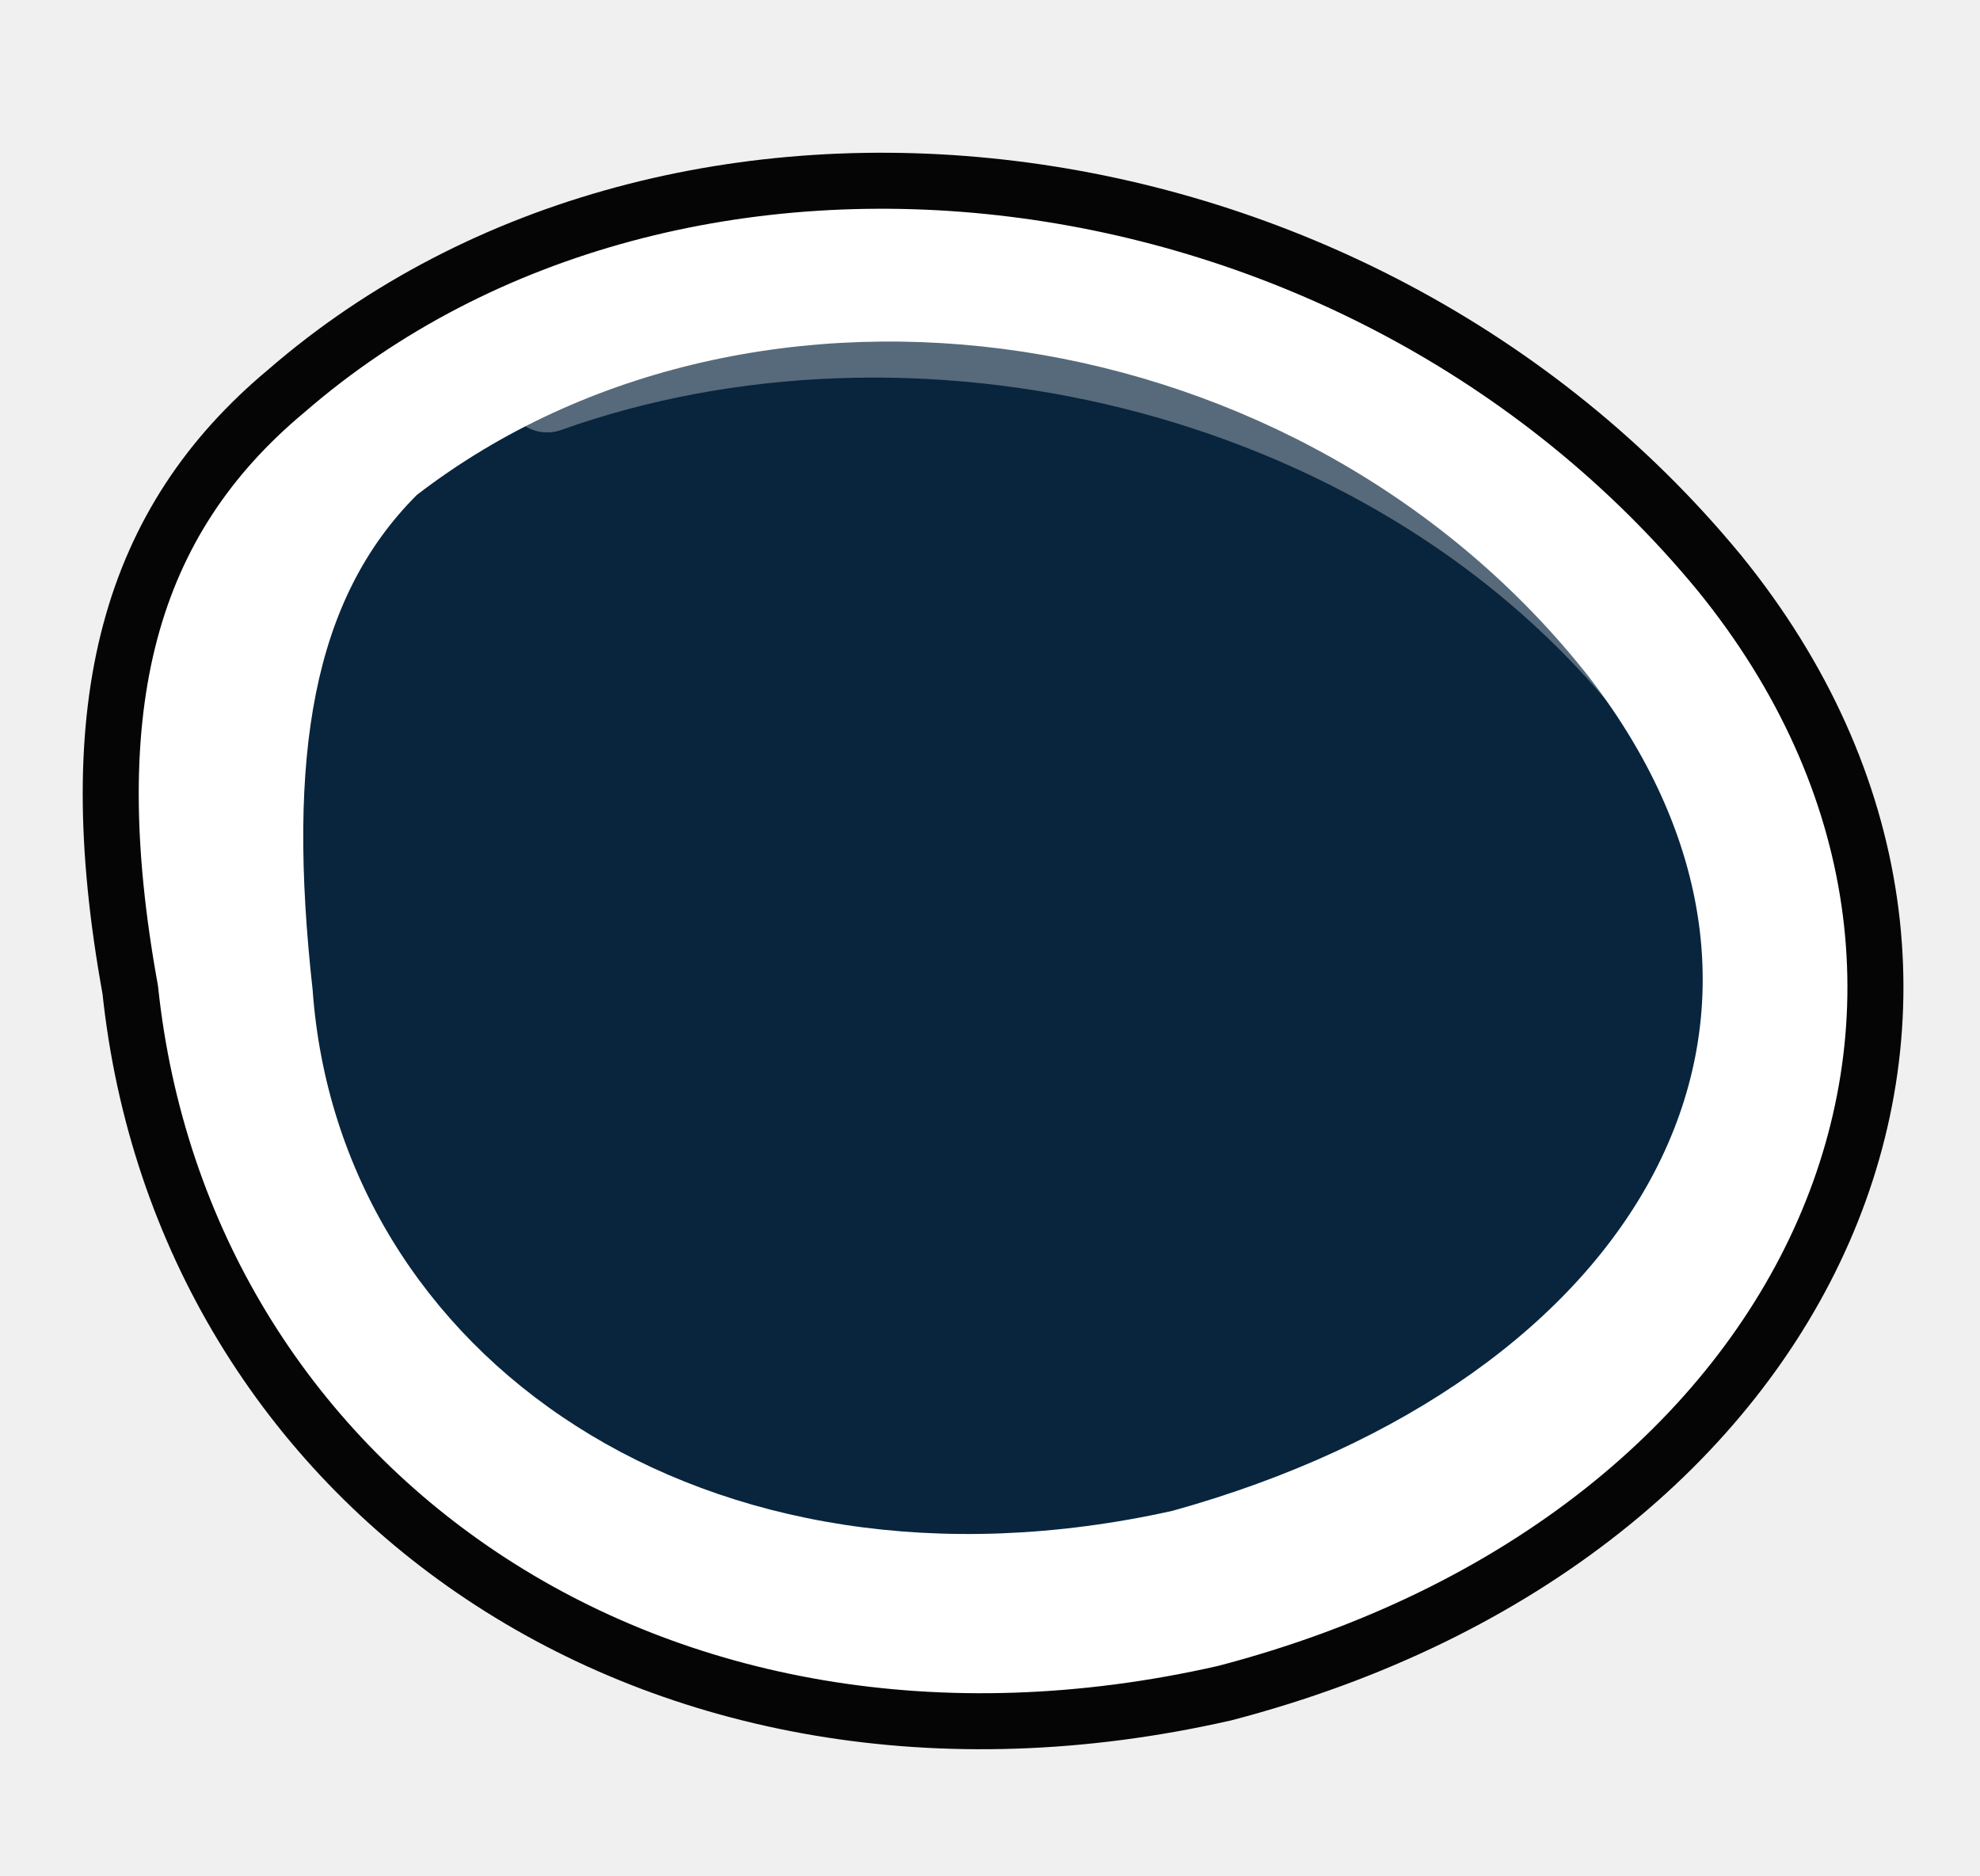
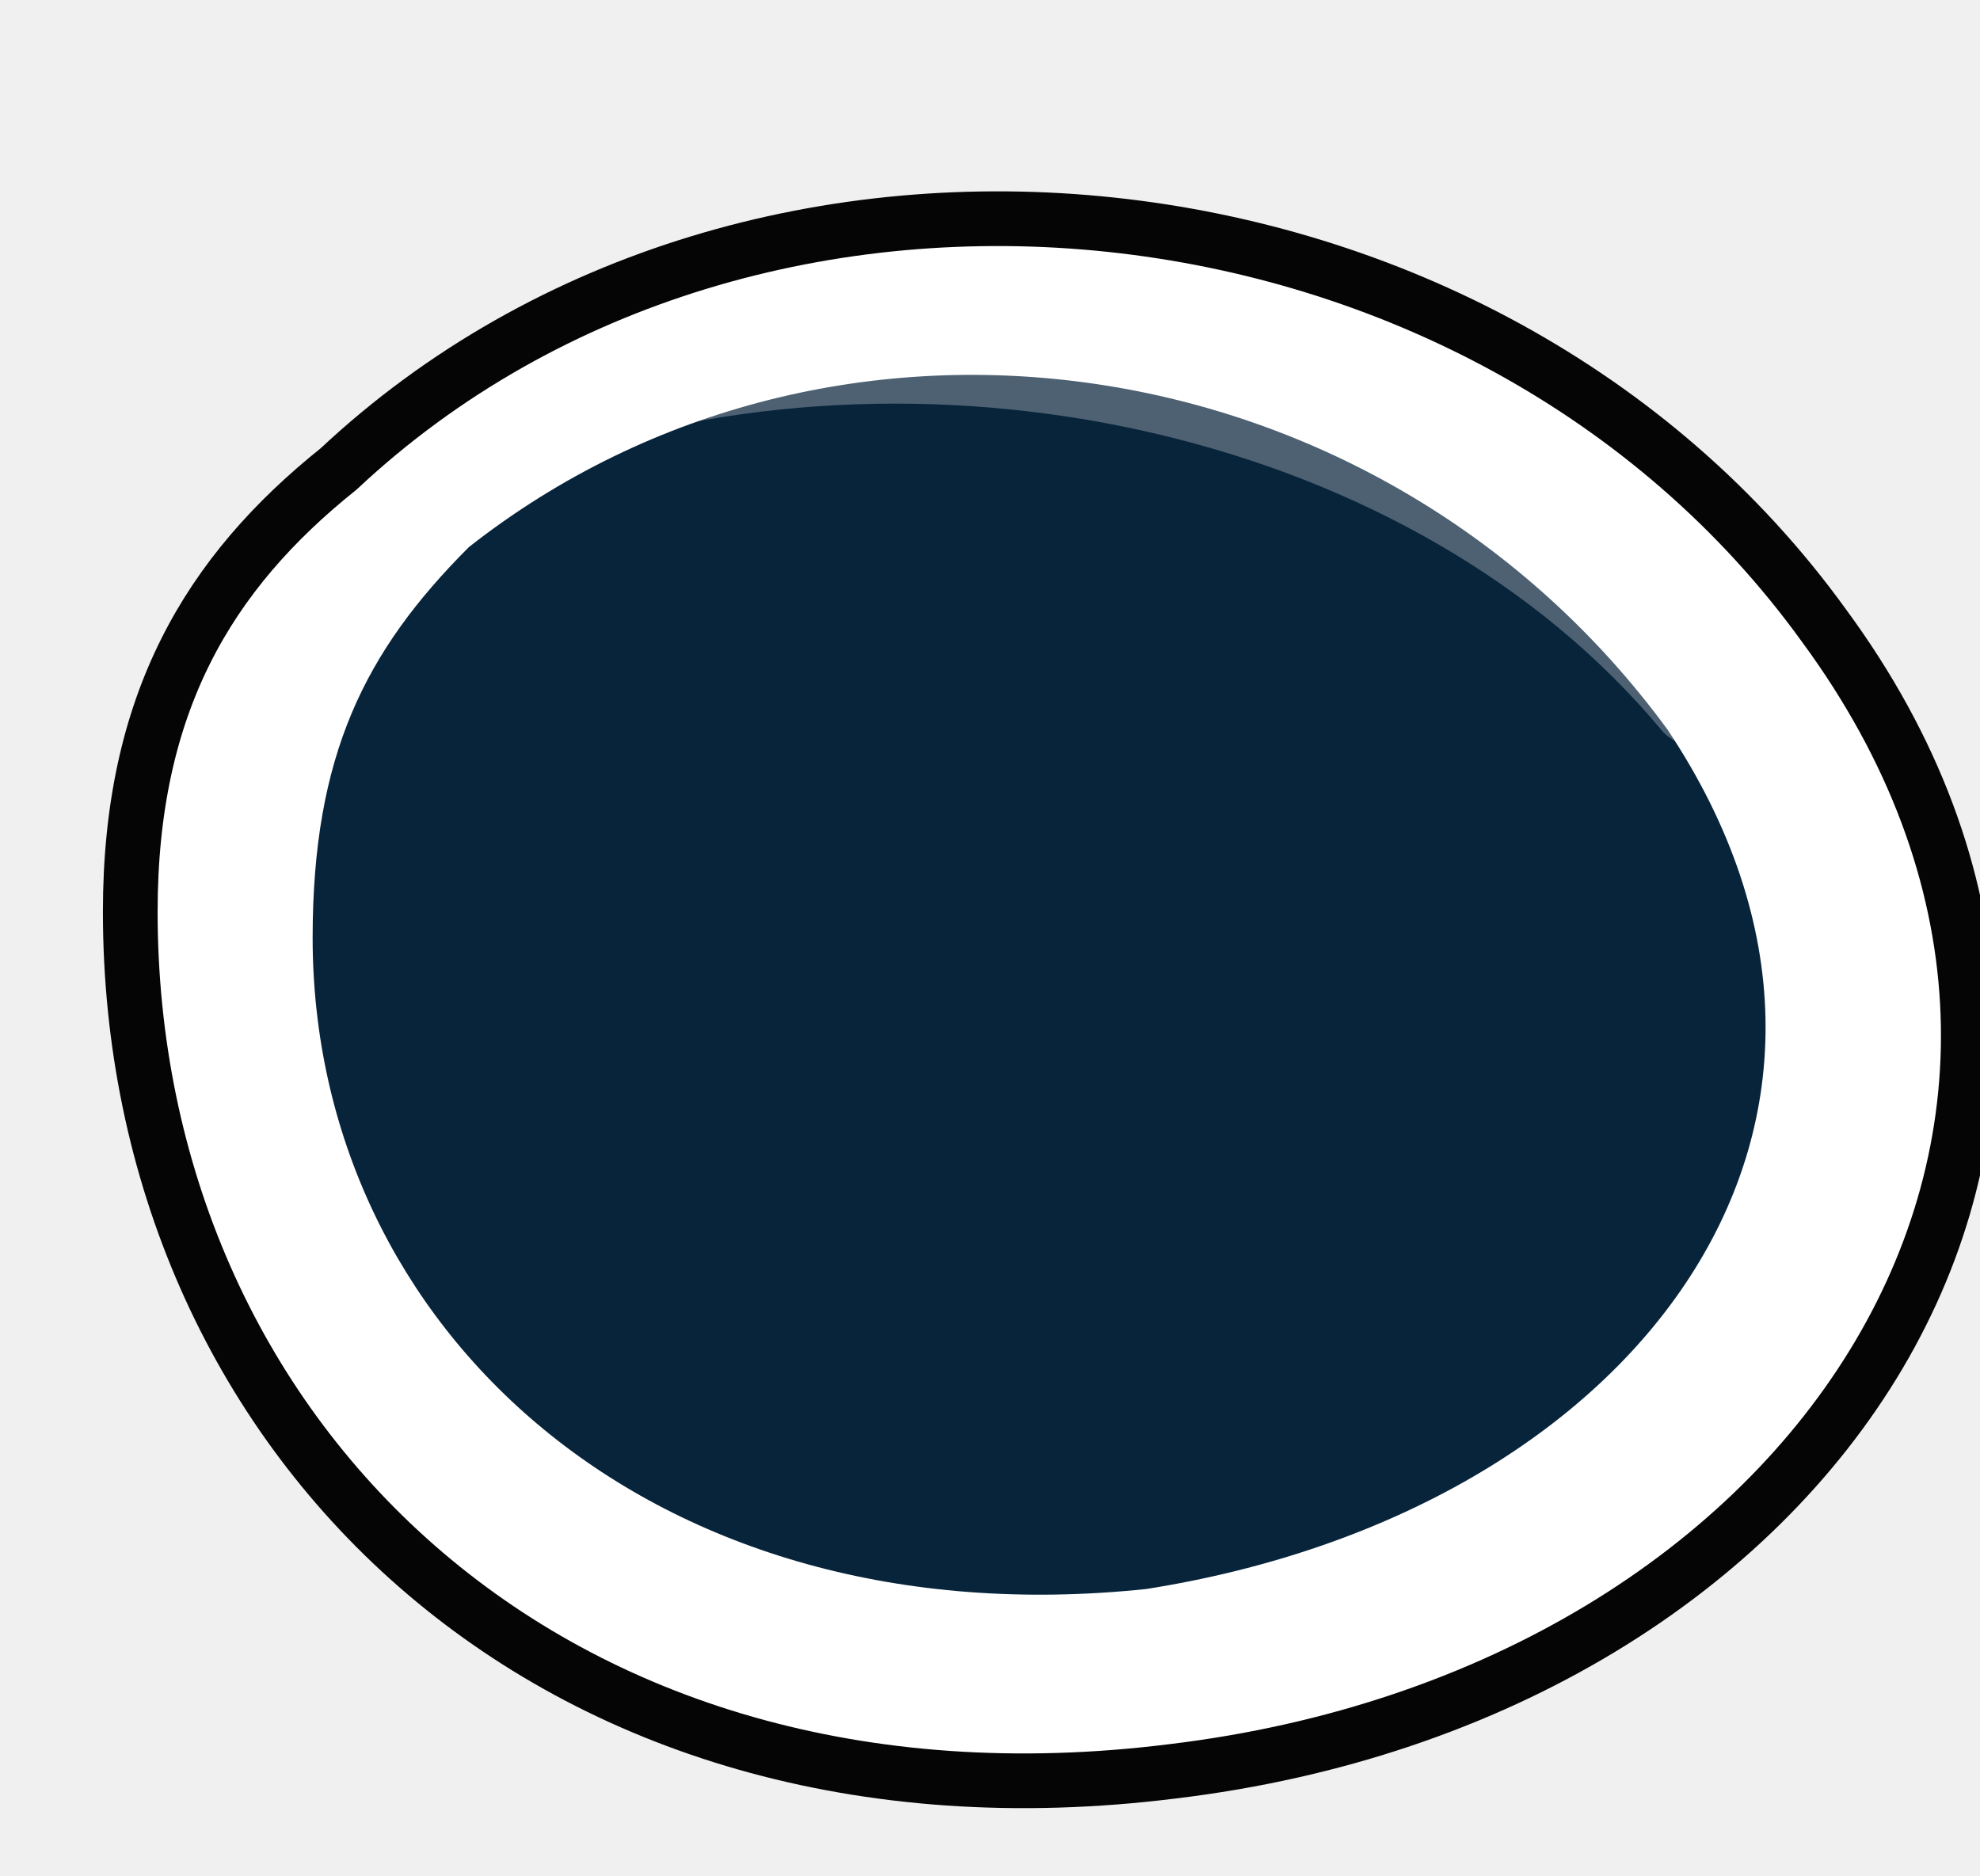
- <svg xmlns="http://www.w3.org/2000/svg" viewBox="34 50 76 72" role="img" aria-labelledby="thorax-title">
+ <svg xmlns="http://www.w3.org/2000/svg" viewBox="34 48 76 72" role="img" aria-labelledby="thorax-title">
  <style>
-     .rim { fill: #ffffff; stroke: #050505; stroke-width: 2.15; stroke-linejoin: round; }
-     .fill { fill: #08253d; }
-     .gloss { fill: none; stroke: rgba(255,255,255,.32); stroke-linecap: round; stroke-width: 3.2; }
+     .shell { fill: #ffffff; stroke: #050505; stroke-width: 2.1; stroke-linejoin: round; }
+     .fill { fill: #08243b; }
+     .highlight { fill: none; stroke: rgba(255,255,255,0.28); stroke-linecap: round; stroke-width: 3.2; }
  </style>
-   <path class="rim" d="M45 65 C60 52 86 55 100 72 C113 88 104 109 81 115 C59 120 41 107 39 88 C37 77 39 70 45 65 Z" />
-   <path class="fill" d="M50 69 C63 59 84 62 95 76 C105 89 97 103 79 108 C61 112 47 102 46 88 C45 79 46 73 50 69 Z" />
-   <path class="gloss" d="M55 65 C69 60 87 64 97 76" />
+   <path class="shell" d="M47 66 C63 51 91 54 104 72 C118 91 104 113 79 116 C55 119 39 103 39 83 C39 75 42 70 47 66 Z" />
+   <path class="fill" d="M52 69 C66 58 87 61 98 76 C108 91 97 106 78 109 C59 111 46 99 46 84 C46 77 48 73 52 69 Z" />
+   <path class="highlight" d="M55 64 C70 59 89 63 99 75" />
</svg>
